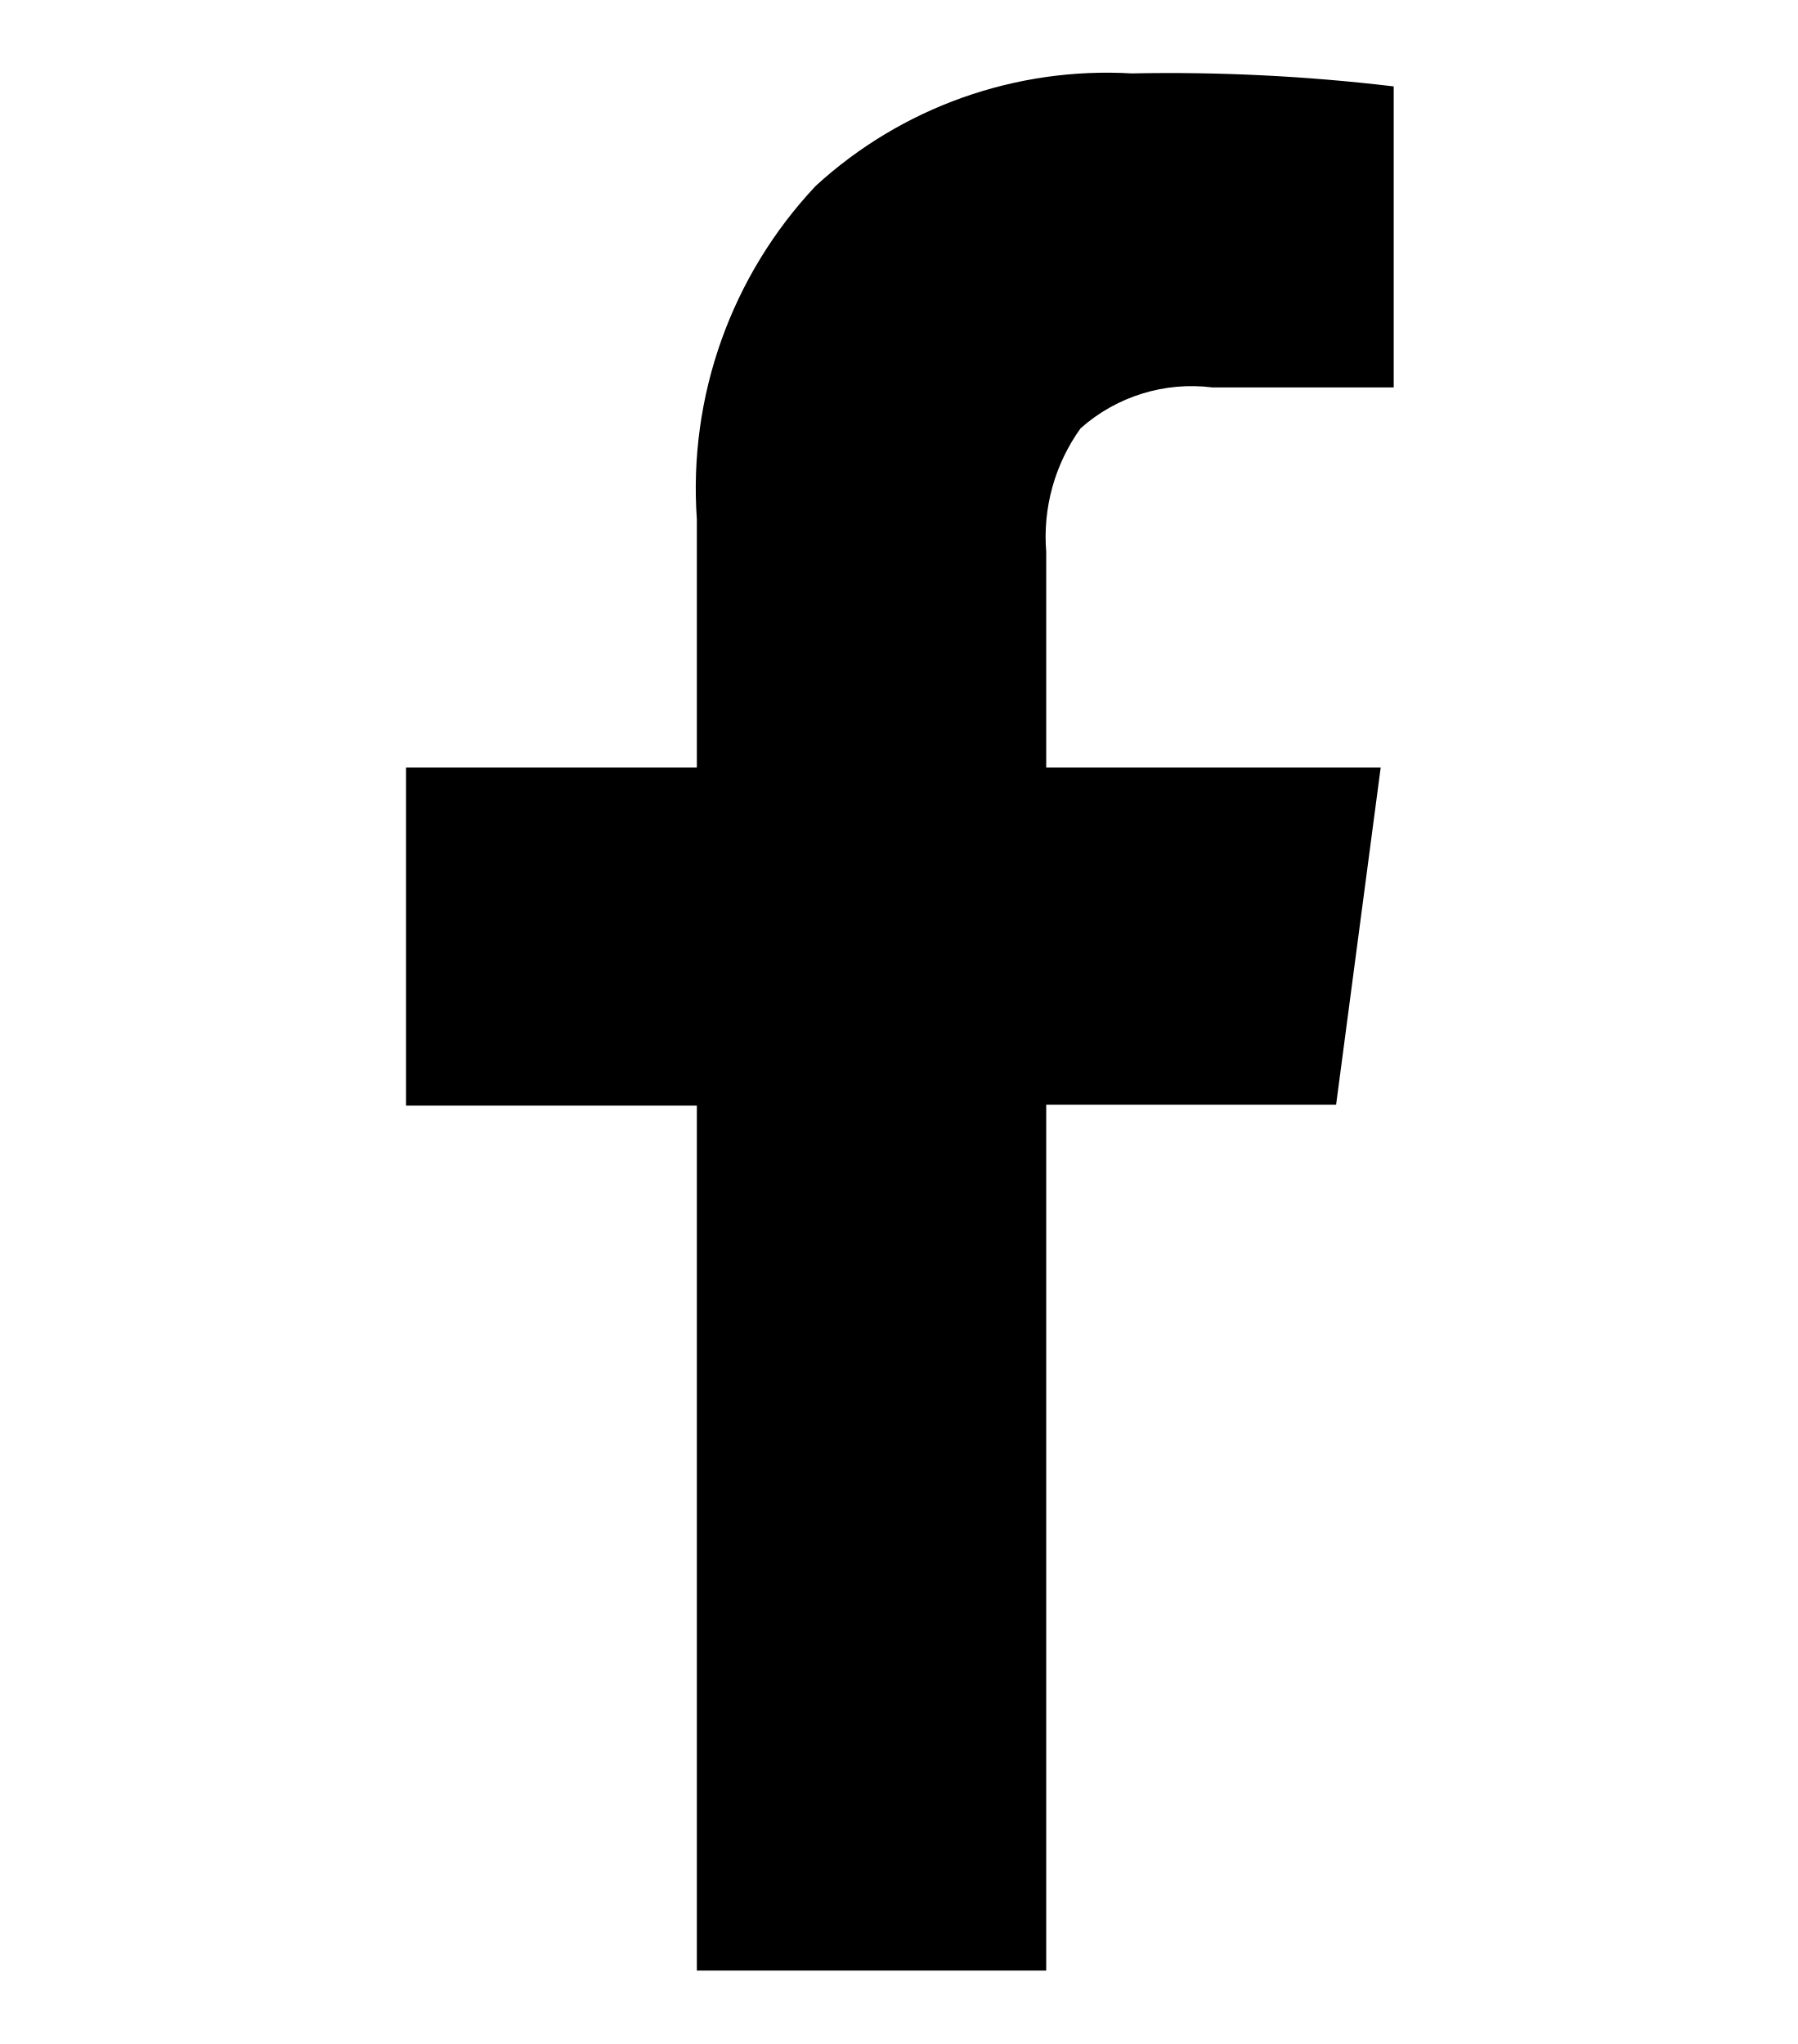
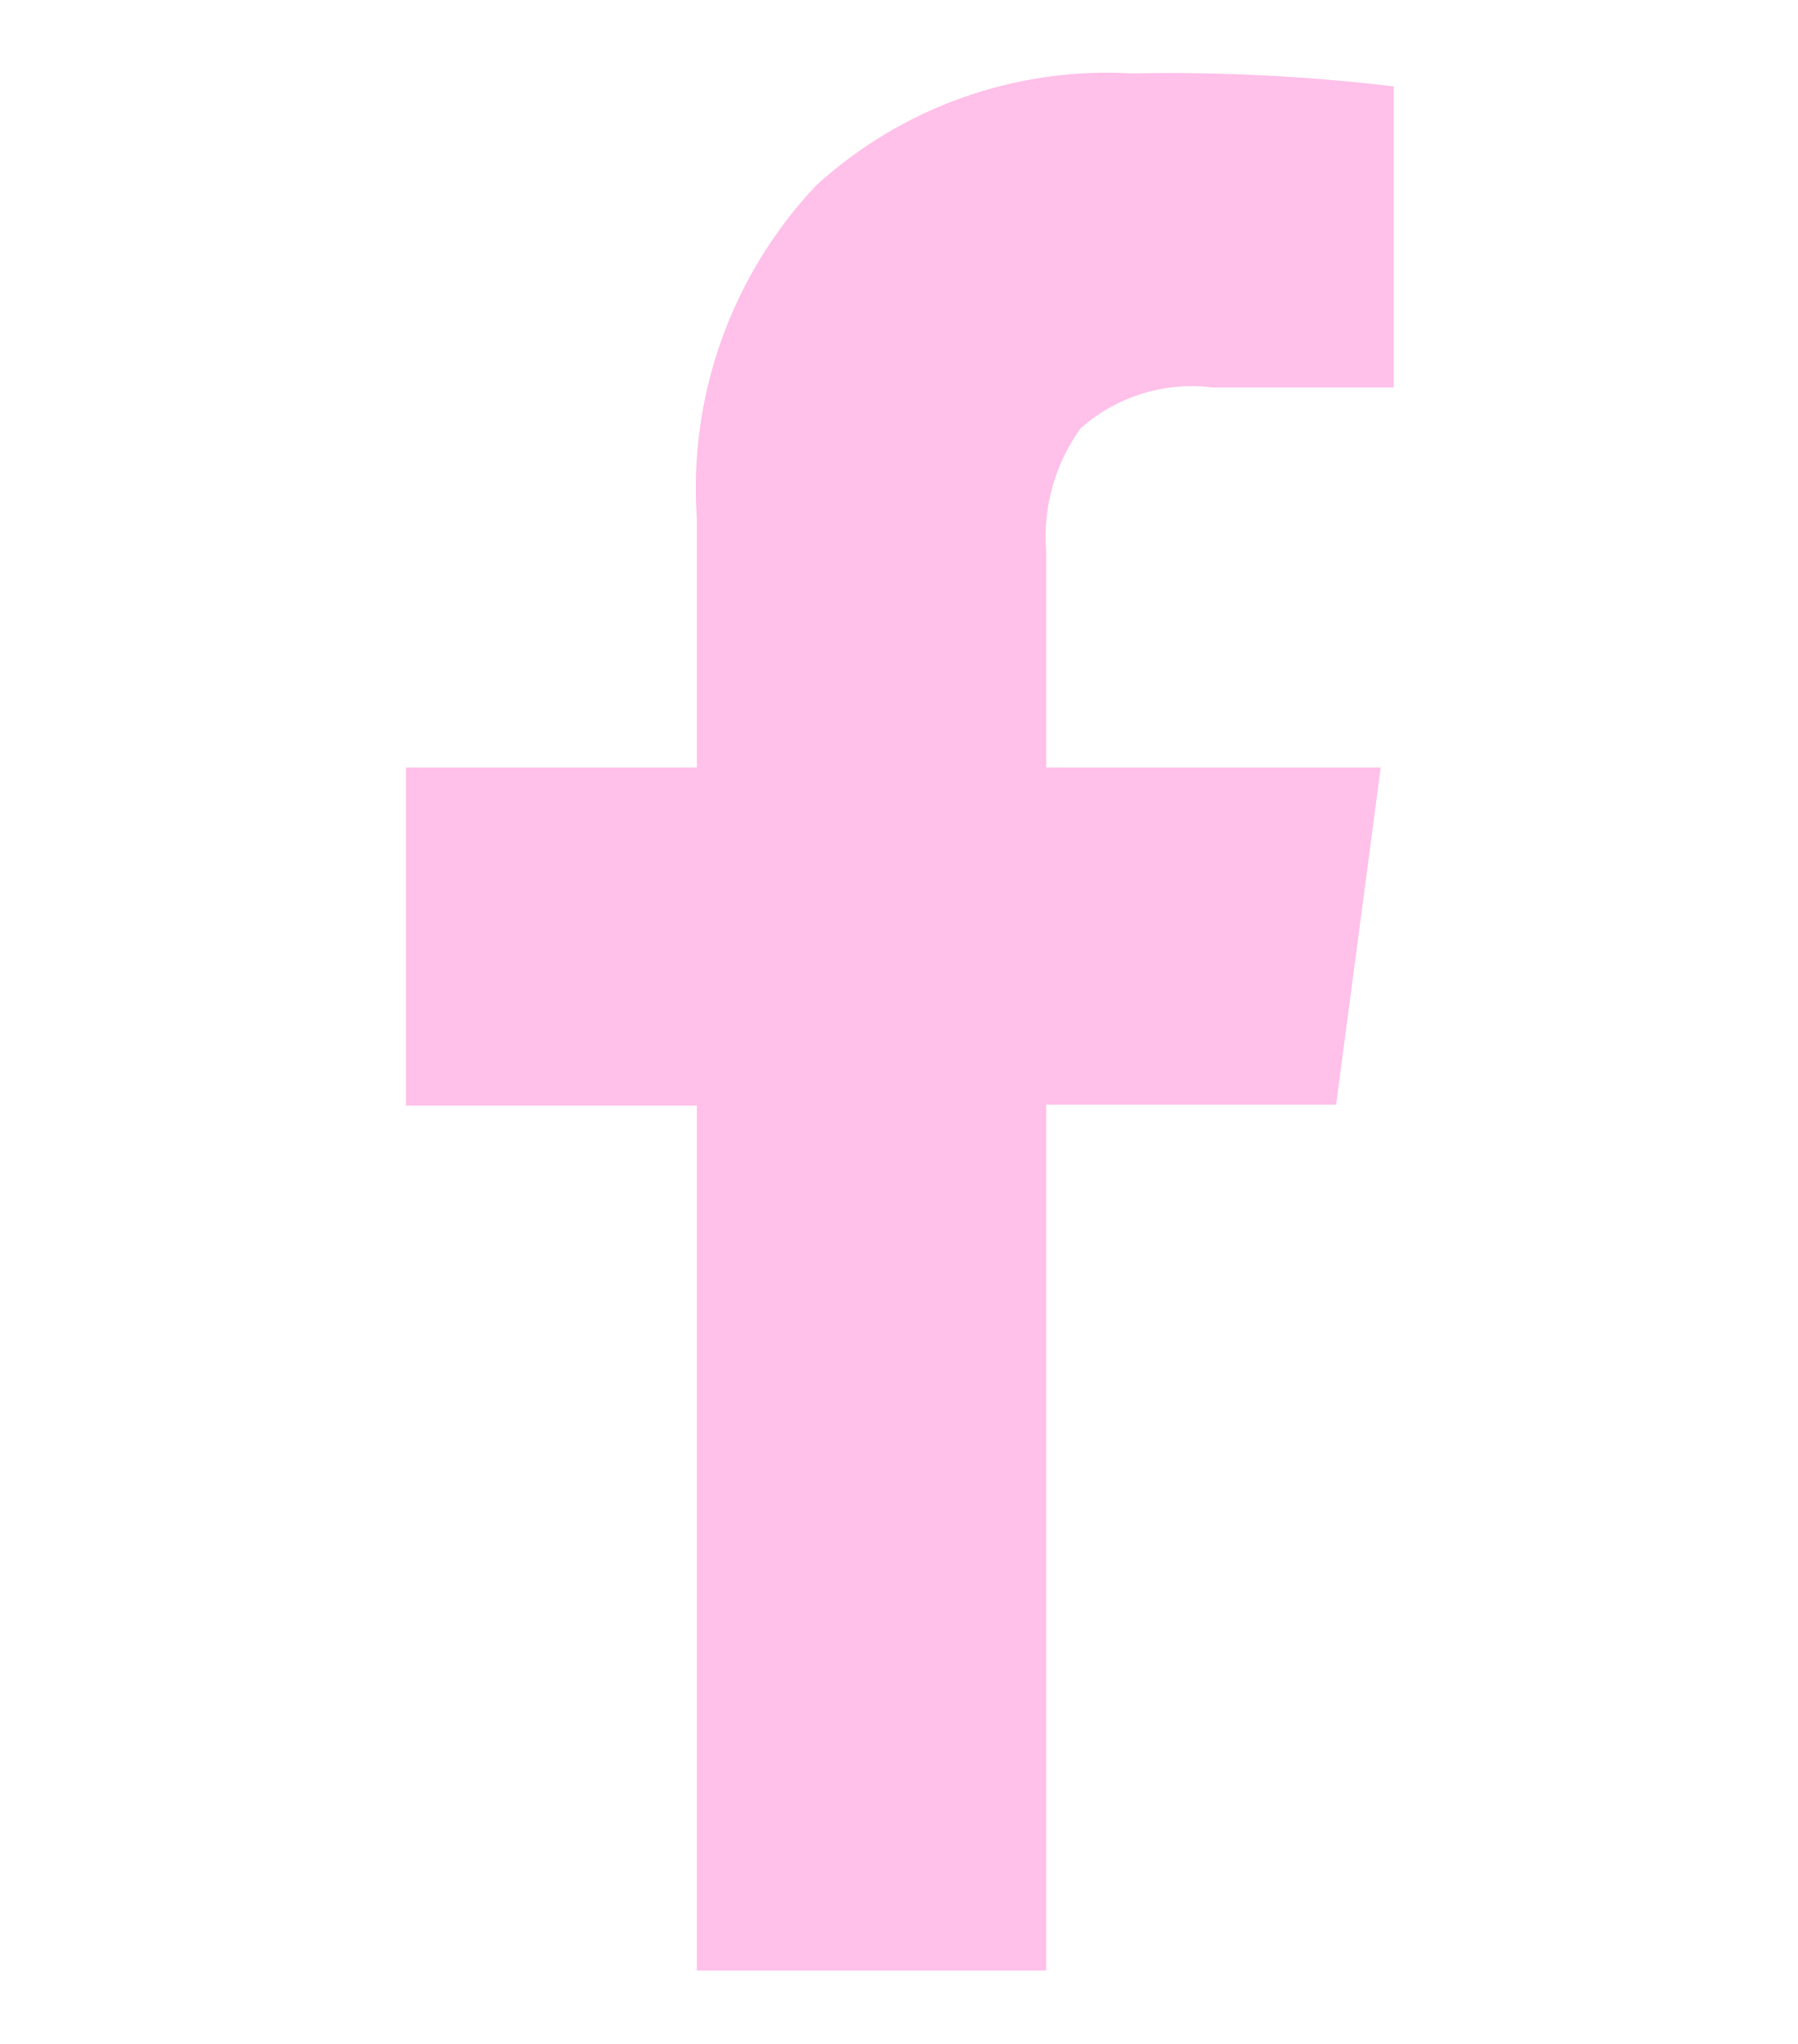
- <svg xmlns="http://www.w3.org/2000/svg" id="7e066578-e633-40fa-b253-1e7b2d2fbf48" data-name="Layer 1" viewBox="0 0 19.35 22">
-   <defs>
-     <style />
-   </defs>
-   <path class="7f676e16-c309-4f57-86a6-864bee2768c0" d="M15 .93v3.24h-1.95a1.8 1.8 0 0 0-1.42.44 2 2 0 0 0-.37 1.33v2.32h3.6l-.48 3.63h-3.12v9.32H7.5V11.9H4.37V8.26H7.5V5.59A4.75 4.75 0 0 1 8.78 2a4.64 4.64 0 0 1 3.4-1.21A20.39 20.39 0 0 1 15 .93z" />
+ <svg xmlns="http://www.w3.org/2000/svg" data-name="Layer 1" viewBox="0 0 19.35 22">
+   <path class="7f676e16-c309-4f57-86a6-864bee2768c0" d="M15 .93v3.24h-1.95a1.8 1.8 0 00-1.42.44 2 2 0 00-.37 1.33v2.32h3.6l-.48 3.63h-3.12v9.32H7.5V11.9H4.37V8.26H7.5V5.59A4.75 4.75 0 018.78 2a4.64 4.64 0 013.4-1.21A20.39 20.39 0 0115 .93z" fill="#ffc0e9" />
</svg>
